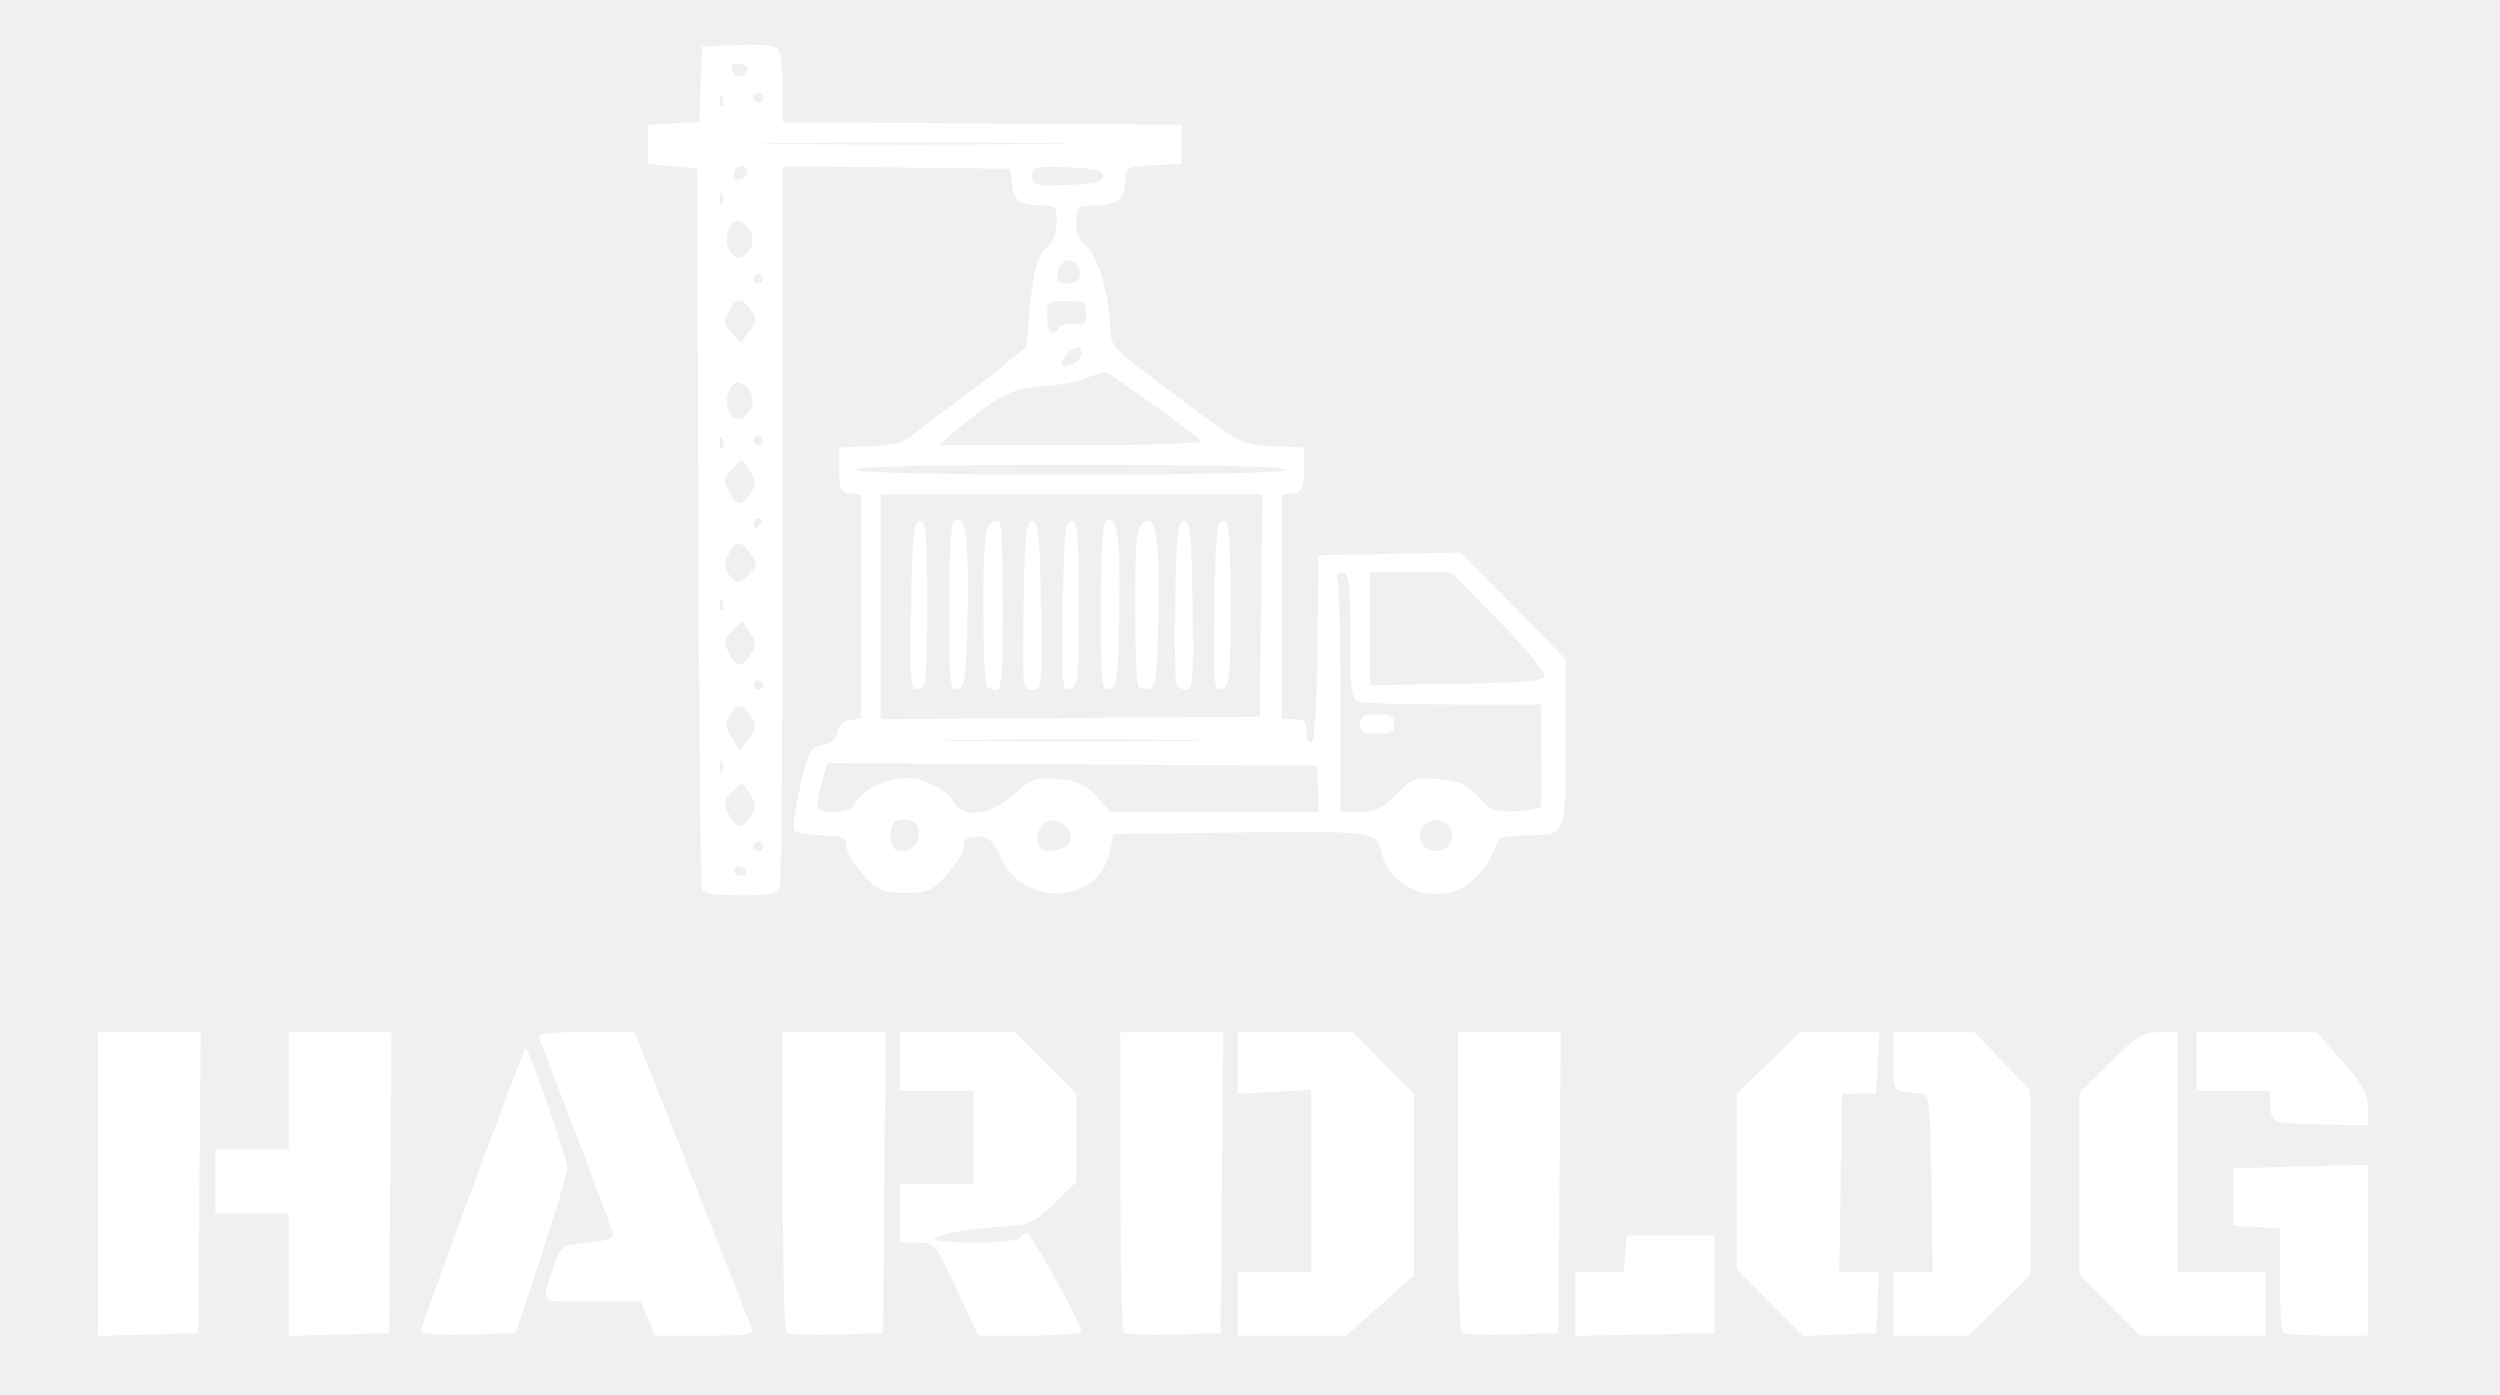
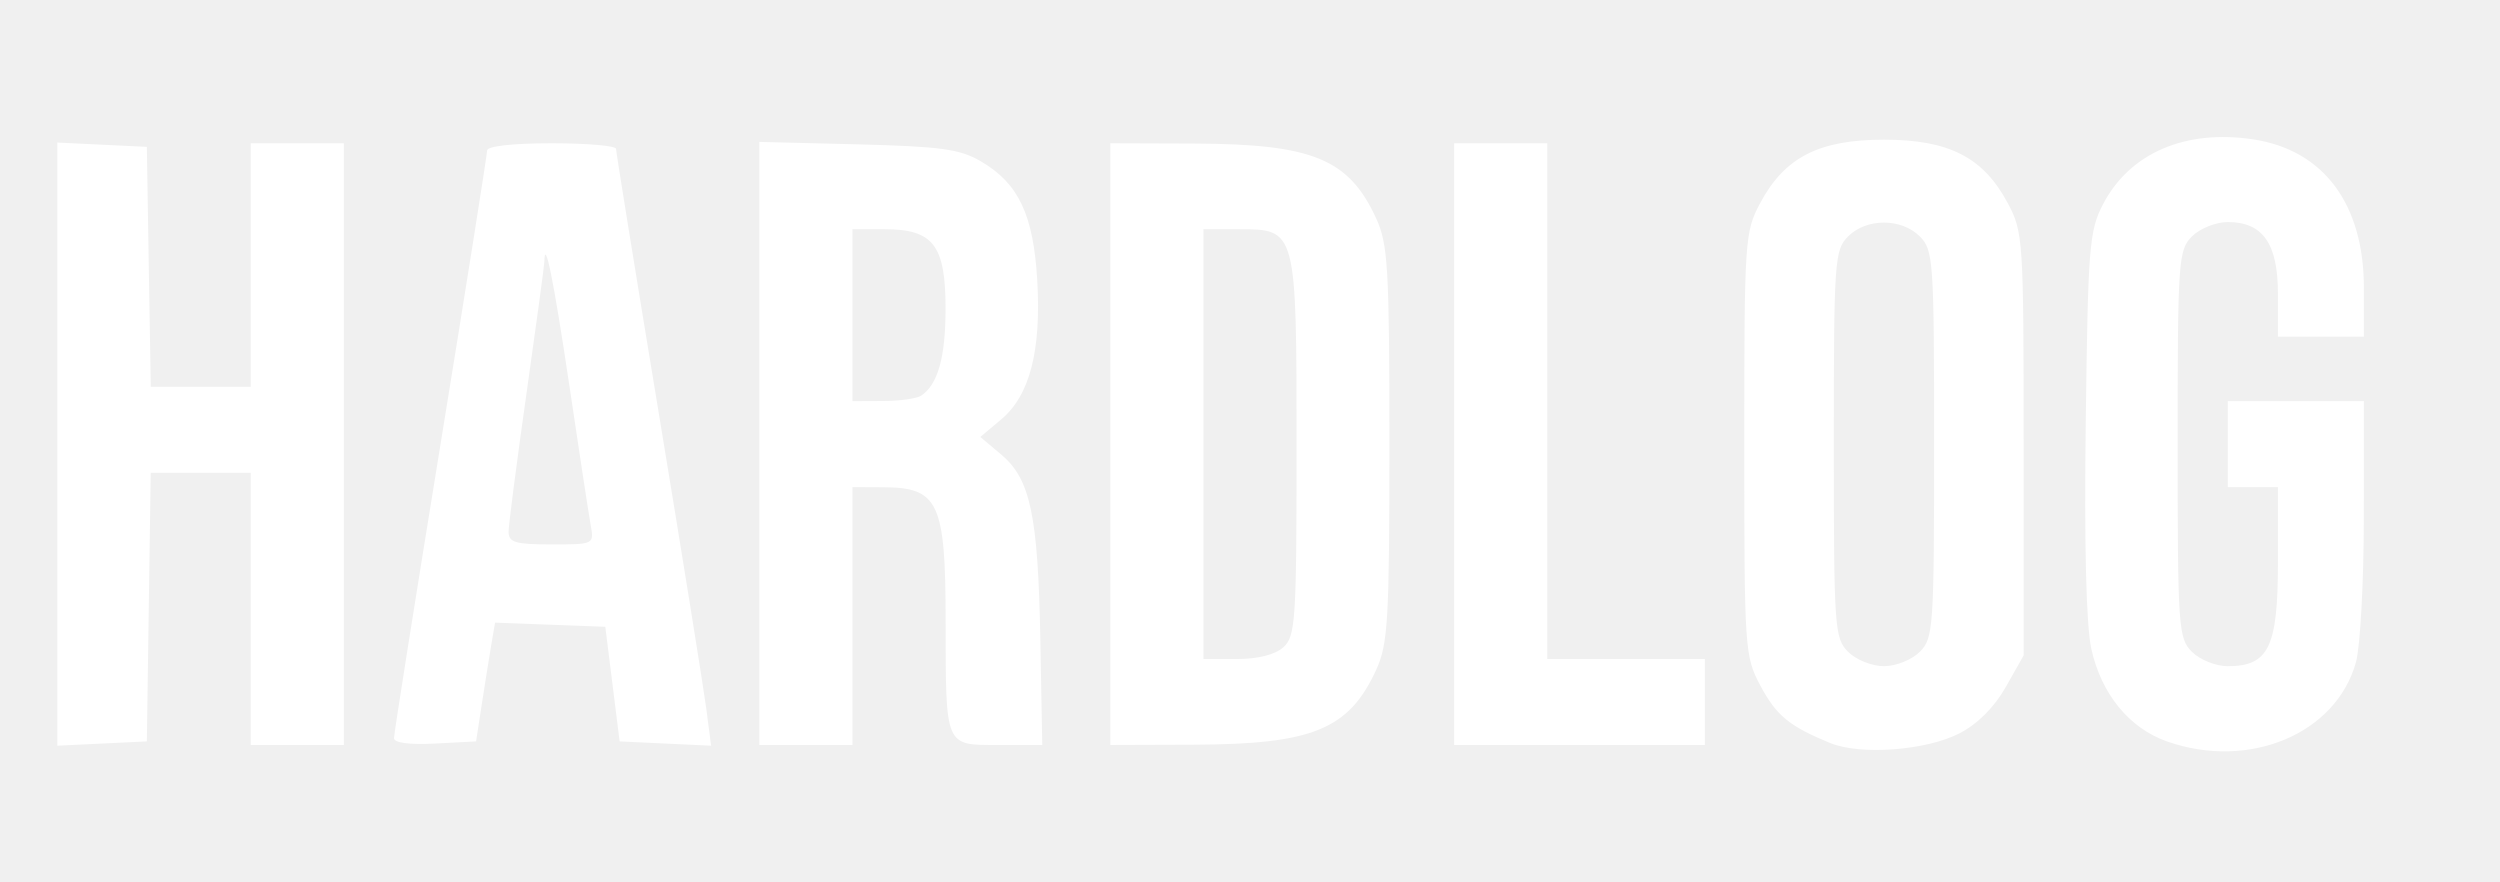
- <svg xmlns="http://www.w3.org/2000/svg" width="511" height="285" viewBox="0 0 511 285">
+ <svg xmlns="http://www.w3.org/2000/svg" width="349" height="123" viewBox="0 0 349 123">
  <g>
-     <path d="M 20.00,242.03 L 20.00,211.00 L 30.51,211.00 L 41.03,211.00 L 40.76,241.75 L 40.50,272.50 L 30.25,272.78 L 20.00,273.07 L 20.00,242.03 M 59.00,260.53 L 59.00,248.00 L 51.50,248.00 L 44.00,248.00 L 44.00,241.50 L 44.00,235.00 L 51.50,235.00 L 59.00,235.00 L 59.00,223.00 L 59.00,211.00 L 69.51,211.00 L 80.03,211.00 L 79.76,241.75 L 79.50,272.50 L 69.25,272.78 L 59.00,273.07 L 59.00,260.53 M 86.00,272.06 C86.00,271.12 106.86,214.81 107.42,214.25 C107.91,213.76 116.00,236.84 115.98,238.65 C115.96,239.67 113.57,247.70 110.67,256.50 L 105.38,272.50 L 95.69,272.79 C89.61,272.97 86.00,272.69 86.00,272.06 M 132.44,269.50 L 130.97,266.00 L 120.92,266.00 C109.61,266.00 110.44,266.89 113.49,258.00 C114.63,254.68 114.97,254.47 120.09,254.00 C124.20,253.62 125.43,253.14 125.20,252.00 C125.03,251.18 121.79,242.40 117.99,232.50 C114.19,222.60 110.79,213.71 110.44,212.75 C109.84,211.16 110.68,211.00 119.73,211.00 L 129.68,211.00 L 141.30,240.25 C147.69,256.34 153.21,270.29 153.57,271.25 C154.16,272.84 153.31,273.00 144.06,273.00 L 133.90,273.00 L 132.44,269.50 M 160.70,272.37 C160.32,271.98 160.00,258.02 160.00,241.33 L 160.00,211.00 L 170.51,211.00 L 181.03,211.00 L 180.76,241.75 L 180.50,272.50 L 170.95,272.78 C165.70,272.94 161.09,272.75 160.70,272.37 M 195.53,263.50 C191.17,254.11 191.08,254.00 187.56,254.00 L 184.00,254.00 L 184.00,248.00 L 184.00,242.00 L 191.50,242.00 L 199.00,242.00 L 199.00,232.50 L 199.00,223.00 L 191.50,223.00 L 184.00,223.00 L 184.00,217.00 L 184.00,211.00 L 195.78,211.00 L 207.56,211.00 L 213.78,217.28 L 220.00,223.55 L 220.00,232.57 L 220.00,241.58 L 215.56,245.94 C212.31,249.13 210.23,250.35 207.81,250.48 C200.08,250.90 191.00,252.34 191.00,253.14 C191.00,254.35 207.75,254.22 208.50,253.00 C208.84,252.45 209.47,252.00 209.89,252.00 C210.73,252.00 221.00,270.55 221.00,272.07 C221.00,272.58 216.26,273.00 210.47,273.00 L 199.93,273.00 L 195.53,263.50 M 229.70,272.37 C229.32,271.98 229.00,258.02 229.00,241.33 L 229.00,211.00 L 239.51,211.00 L 250.03,211.00 L 249.76,241.75 L 249.50,272.50 L 239.95,272.78 C234.70,272.94 230.09,272.75 229.70,272.37 M 253.00,266.50 L 253.00,260.00 L 260.50,260.00 L 268.00,260.00 L 268.00,241.39 L 268.00,222.78 L 260.50,223.16 L 253.00,223.54 L 253.00,217.27 L 253.00,211.00 L 264.78,211.00 L 276.56,211.00 L 282.78,217.28 L 289.00,223.55 L 289.00,242.13 L 289.00,260.71 L 282.09,266.85 L 275.17,273.00 L 264.09,273.00 L 253.00,273.00 L 253.00,266.50 M 298.70,272.37 C298.32,271.98 298.00,258.02 298.00,241.33 L 298.00,211.00 L 308.51,211.00 L 319.03,211.00 L 318.76,241.75 L 318.50,272.50 L 308.95,272.78 C303.70,272.94 299.09,272.75 298.70,272.37 M 322.00,266.53 L 322.00,260.00 L 326.94,260.00 L 331.88,260.00 L 332.19,256.25 L 332.50,252.50 L 341.50,252.50 L 350.50,252.50 L 350.50,262.50 L 350.50,272.50 L 336.25,272.78 L 322.00,273.05 L 322.00,266.53 M 361.75,266.26 L 355.00,259.45 L 355.00,241.52 L 355.00,223.59 L 361.45,217.29 L 367.90,211.00 L 376.00,211.00 L 384.10,211.00 L 383.80,217.25 L 383.50,223.50 L 380.00,223.55 L 376.50,223.60 L 376.23,241.80 L 375.95,260.00 L 380.03,260.00 L 384.10,260.00 L 383.80,266.25 L 383.50,272.50 L 376.00,272.78 L 368.50,273.07 L 361.75,266.26 M 387.00,266.50 L 387.00,260.00 L 391.02,260.00 L 395.05,260.00 L 394.77,241.77 C394.51,224.33 394.41,223.53 392.50,223.44 C386.86,223.17 387.00,223.33 387.00,217.00 L 387.00,211.00 L 395.29,211.00 L 403.58,211.00 L 409.29,216.95 L 415.00,222.91 L 415.00,241.73 L 415.00,260.56 L 408.72,266.78 L 402.45,273.00 L 394.72,273.00 L 387.00,273.00 L 387.00,266.50 M 431.22,266.72 L 425.00,260.45 L 425.00,241.94 L 425.00,223.44 L 431.28,217.22 C436.72,211.83 438.05,211.00 441.28,211.00 L 445.00,211.00 L 445.00,235.50 L 445.00,260.00 L 454.00,260.00 L 463.00,260.00 L 463.00,266.50 L 463.00,273.00 L 450.22,273.00 L 437.44,273.00 L 431.22,266.72 M 466.67,272.33 C466.30,271.97 466.00,267.04 466.00,261.39 L 466.00,251.11 L 461.25,250.80 L 456.50,250.50 L 456.50,244.65 L 456.50,238.79 L 470.25,238.44 L 484.00,238.09 L 484.00,255.55 L 484.00,273.00 L 475.67,273.00 C471.08,273.00 467.03,272.70 466.67,272.33 M 465.75,229.31 C464.59,229.01 464.00,227.87 464.00,225.93 L 464.00,223.00 L 456.50,223.00 L 449.00,223.00 L 449.00,217.00 L 449.00,211.00 L 461.28,211.00 L 473.56,211.00 L 478.78,216.93 C482.99,221.72 484.00,223.56 484.00,226.43 L 484.00,230.00 L 475.75,229.88 C471.21,229.82 466.71,229.56 465.75,229.31 M 143.47,181.75 C143.21,181.06 142.88,147.65 142.75,107.50 L 142.50,34.50 L 137.50,34.00 L 132.50,33.50 L 132.50,29.50 L 132.50,25.50 L 137.71,25.20 L 142.92,24.90 L 143.21,17.20 L 143.50,9.50 L 150.91,9.20 C156.17,8.99 158.56,9.28 159.15,10.20 C159.60,10.92 159.98,14.53 159.98,18.24 L 160.00,24.98 L 200.75,25.24 L 241.50,25.50 L 241.50,29.50 L 241.50,33.50 L 235.75,33.80 C230.22,34.09 230.00,34.20 230.00,36.85 C230.00,40.59 228.31,42.00 223.80,42.00 C220.14,42.00 220.00,42.12 220.00,45.44 C220.00,47.79 220.66,49.35 222.06,50.33 C224.30,51.90 226.90,60.86 226.96,67.21 C227.00,70.79 227.45,71.25 240.37,80.90 C253.72,90.88 253.76,90.90 260.12,91.20 L 266.50,91.50 L 266.50,96.00 C266.50,99.91 266.20,100.54 264.25,100.82 L 262.00,101.14 L 262.00,124.07 L 262.00,147.00 L 264.50,147.00 C266.52,147.00 267.00,147.49 267.00,149.58 C267.00,151.00 267.47,152.01 268.04,151.82 C268.70,151.60 269.16,144.56 269.29,132.49 L 269.50,113.50 L 284.03,113.22 L 298.56,112.95 L 309.28,123.83 L 320.00,134.70 L 320.00,151.82 C320.00,171.27 320.27,170.68 311.53,170.75 C308.80,170.78 306.44,171.18 306.28,171.65 C304.87,175.87 301.90,179.82 298.95,181.40 C292.37,184.92 283.77,181.11 282.36,174.05 C281.54,169.96 280.02,169.77 251.45,170.17 L 227.58,170.50 L 226.87,173.98 C224.66,184.82 209.37,185.68 204.53,175.25 C202.90,171.74 202.07,171.00 199.78,171.00 C197.66,171.00 197.00,171.48 197.00,173.01 C197.00,174.12 195.46,176.71 193.58,178.76 C190.47,182.15 189.67,182.50 185.00,182.50 C180.33,182.50 179.53,182.15 176.42,178.76 C174.54,176.71 173.00,174.12 173.00,173.01 C173.00,171.51 172.30,170.97 170.25,170.87 C165.28,170.64 162.95,170.28 162.30,169.64 C161.96,169.29 162.50,165.38 163.51,160.94 C165.21,153.53 165.58,152.83 168.12,152.33 C169.96,151.96 170.99,151.06 171.20,149.64 C171.39,148.30 172.35,147.38 173.75,147.18 L 176.00,146.86 L 176.00,124.00 L 176.00,101.14 L 173.75,100.82 C171.80,100.54 171.50,99.91 171.50,96.00 L 171.50,91.50 L 178.00,91.20 C183.10,90.96 185.04,90.40 187.00,88.61 C188.38,87.35 191.07,85.26 193.00,83.96 C194.93,82.66 199.50,79.19 203.17,76.25 L 209.83,70.91 L 210.33,64.70 C211.04,55.81 211.95,52.36 214.10,50.41 C215.25,49.37 216.00,47.36 216.00,45.35 C216.00,42.24 215.77,42.00 212.75,41.98 C208.42,41.96 207.25,41.07 206.84,37.50 L 206.50,34.50 L 183.25,34.23 L 160.00,33.96 L 160.00,106.90 C160.00,147.01 159.73,180.55 159.39,181.42 C158.91,182.66 157.21,183.00 151.36,183.00 C146.34,183.00 143.79,182.60 143.47,181.75 M 152.50,178.00 C152.16,177.45 151.46,177.00 150.94,177.00 C150.42,177.00 150.00,177.45 150.00,178.00 C150.00,178.55 150.70,179.00 151.56,179.00 C152.42,179.00 152.84,178.55 152.50,178.00 M 156.00,173.00 C156.00,172.45 155.55,172.00 155.00,172.00 C154.45,172.00 154.00,172.45 154.00,173.00 C154.00,173.55 154.45,174.00 155.00,174.00 C155.55,174.00 156.00,173.55 156.00,173.00 M 187.80,170.88 C188.11,168.23 186.04,166.81 183.25,167.75 C181.91,168.20 181.53,172.20 182.71,173.38 C184.34,175.00 187.51,173.45 187.80,170.88 M 218.79,171.87 C219.29,169.23 216.23,166.81 213.93,168.04 C212.02,169.06 211.34,172.01 212.71,173.38 C213.99,174.66 218.47,173.54 218.79,171.87 M 296.81,171.32 C297.23,168.39 293.96,166.57 291.52,168.36 C290.28,169.27 289.96,170.31 290.46,171.88 C291.43,174.94 296.36,174.51 296.81,171.32 M 153.38,166.87 C154.71,164.97 154.70,164.47 153.28,162.30 L 151.69,159.87 L 149.66,161.90 C147.85,163.71 147.77,164.21 148.98,166.47 C150.64,169.56 151.45,169.63 153.38,166.87 M 174.99,164.01 C176.40,161.38 181.15,159.00 185.00,159.00 C188.85,159.00 193.60,161.38 195.01,164.01 C196.83,167.42 202.51,166.67 207.26,162.39 C210.99,159.02 211.61,158.80 216.32,159.26 C220.39,159.65 221.93,160.35 224.18,162.87 L 226.97,166.00 L 248.28,166.00 L 269.58,166.00 L 269.39,161.25 L 269.20,156.50 L 219.15,156.24 L 169.10,155.98 L 168.06,159.74 C166.46,165.49 166.65,166.00 170.46,166.00 C172.90,166.00 174.25,165.41 174.99,164.01 M 285.42,162.38 C288.85,158.95 289.33,158.78 294.22,159.25 C298.42,159.65 299.91,160.33 302.22,162.92 C304.80,165.80 305.53,166.07 310.04,165.80 C312.78,165.64 315.02,165.16 315.01,164.75 C315.01,164.34 315.00,159.50 315.00,154.00 L 315.00,144.00 L 297.08,144.00 C287.23,144.00 278.45,143.73 277.58,143.39 C276.25,142.88 276.00,140.73 276.00,129.89 C276.00,118.72 275.79,117.00 274.39,117.00 C273.34,117.00 272.99,117.54 273.39,118.58 C273.73,119.45 274.00,130.48 274.00,143.08 L 274.00,166.00 L 277.90,166.00 C281.05,166.00 282.50,165.30 285.42,162.38 M 147.68,155.81 C147.36,155.01 147.13,155.25 147.08,156.42 C147.04,157.47 147.27,158.06 147.60,157.73 C147.94,157.40 147.97,156.53 147.68,155.81 M 153.61,146.55 C151.80,143.80 150.68,143.68 149.18,146.08 C148.08,147.84 148.14,148.57 149.57,150.74 L 151.25,153.32 L 153.08,150.91 C154.61,148.88 154.70,148.19 153.61,146.55 M 241.25,151.25 C229.01,151.09 208.99,151.09 196.75,151.25 C184.51,151.41 194.52,151.54 219.00,151.54 C243.48,151.54 253.49,151.41 241.25,151.25 M 257.77,123.75 L 258.04,101.00 L 219.02,101.00 L 180.00,101.00 L 180.00,124.01 L 180.00,147.02 L 218.75,146.76 L 257.50,146.50 L 257.77,123.75 M 156.00,140.00 C156.00,139.45 155.55,139.00 155.00,139.00 C154.45,139.00 154.00,139.45 154.00,140.00 C154.00,140.55 154.45,141.00 155.00,141.00 C155.55,141.00 156.00,140.55 156.00,140.00 M 315.76,138.21 C316.00,137.50 311.79,132.44 306.41,126.96 L 296.63,117.00 L 288.31,117.00 L 280.00,117.00 L 280.00,128.52 L 280.00,140.05 L 297.67,139.77 C311.02,139.57 315.44,139.18 315.76,138.21 M 153.38,133.87 C154.71,131.97 154.70,131.47 153.28,129.30 L 151.69,126.87 L 149.66,128.90 C147.85,130.71 147.77,131.21 148.98,133.47 C150.64,136.56 151.45,136.63 153.38,133.87 M 147.68,122.81 C147.36,122.01 147.13,122.25 147.08,123.42 C147.04,124.47 147.27,125.06 147.60,124.73 C147.94,124.40 147.97,123.53 147.68,122.81 M 153.32,117.19 C154.80,115.56 154.81,115.18 153.42,113.19 C151.43,110.35 150.22,110.42 148.83,113.47 C147.97,115.36 148.00,116.30 148.98,117.47 C150.61,119.44 151.33,119.40 153.32,117.19 M 155.50,107.00 C155.84,106.45 155.64,106.00 155.06,106.00 C154.48,106.00 154.00,106.45 154.00,107.00 C154.00,107.55 154.20,108.00 154.44,108.00 C154.68,108.00 155.16,107.55 155.50,107.00 M 153.38,100.87 C154.71,98.97 154.70,98.47 153.28,96.30 L 151.69,93.87 L 149.66,95.90 C147.85,97.71 147.77,98.21 148.98,100.47 C150.64,103.56 151.45,103.63 153.38,100.87 M 263.00,96.00 C263.00,95.35 247.67,95.00 219.00,95.00 C190.33,95.00 175.00,95.35 175.00,96.00 C175.00,96.65 190.33,97.00 219.00,97.00 C247.67,97.00 263.00,96.65 263.00,96.00 M 147.68,89.81 C147.36,89.01 147.13,89.25 147.08,90.42 C147.04,91.47 147.27,92.06 147.60,91.73 C147.94,91.40 147.97,90.53 147.68,89.81 M 156.00,90.00 C156.00,89.45 155.55,89.00 155.00,89.00 C154.45,89.00 154.00,89.45 154.00,90.00 C154.00,90.55 154.45,91.00 155.00,91.00 C155.55,91.00 156.00,90.55 156.00,90.00 M 245.45,90.08 C243.55,88.25 226.55,76.00 225.91,76.00 C225.54,76.00 223.73,76.61 221.87,77.35 C220.02,78.09 216.07,78.80 213.10,78.93 C207.32,79.18 203.88,80.90 196.16,87.36 L 191.81,91.00 L 219.11,91.00 C235.68,91.00 246.03,90.64 245.45,90.08 M 153.42,83.69 C154.56,81.89 153.39,78.96 151.25,78.25 C149.34,77.61 147.77,81.71 149.03,84.06 C150.26,86.36 151.82,86.23 153.42,83.69 M 219.42,74.39 C221.02,73.78 221.66,71.00 220.20,71.00 C219.17,71.00 217.00,73.17 217.00,74.20 C217.00,75.16 217.35,75.19 219.42,74.39 M 153.61,63.55 C151.72,60.68 150.52,60.66 149.02,63.47 C147.84,65.67 147.90,66.23 149.54,68.04 L 151.41,70.11 L 153.15,67.80 C154.62,65.87 154.69,65.19 153.61,63.55 M 216.56,66.91 C216.93,66.30 218.31,66.02 219.62,66.27 C221.64,66.65 222.00,66.32 222.00,64.11 C222.00,61.73 221.65,61.50 218.00,61.50 C214.15,61.50 214.00,61.62 214.00,64.75 C214.00,67.97 215.25,69.02 216.56,66.91 M 156.00,57.00 C156.00,56.45 155.55,56.00 155.00,56.00 C154.45,56.00 154.00,56.45 154.00,57.00 C154.00,57.55 154.45,58.00 155.00,58.00 C155.55,58.00 156.00,57.55 156.00,57.00 M 220.44,57.09 C221.41,55.53 219.83,52.89 218.12,53.21 C217.23,53.38 216.36,54.53 216.18,55.76 C215.94,57.44 216.36,58.00 217.87,58.00 C218.98,58.00 220.13,57.59 220.44,57.09 M 153.42,50.69 C154.56,48.89 153.39,45.96 151.25,45.25 C149.34,44.61 147.77,48.71 149.03,51.06 C150.26,53.36 151.82,53.23 153.42,50.69 M 147.68,39.81 C147.36,39.01 147.13,39.25 147.08,40.42 C147.04,41.47 147.27,42.06 147.60,41.73 C147.94,41.40 147.97,40.53 147.68,39.81 M 225.50,36.00 C225.50,34.83 223.90,34.44 218.25,34.21 C211.47,33.93 211.00,34.05 211.00,36.00 C211.00,37.95 211.47,38.07 218.25,37.79 C223.90,37.56 225.50,37.17 225.50,36.00 M 152.77,35.19 C152.99,34.53 152.45,34.00 151.58,34.00 C150.71,34.00 150.00,34.71 150.00,35.58 C150.00,37.35 152.15,37.04 152.77,35.19 M 212.32,29.25 C198.47,29.09 175.52,29.09 161.32,29.25 C147.12,29.41 158.45,29.54 186.50,29.54 C214.55,29.54 226.17,29.41 212.32,29.25 M 147.68,19.81 C147.36,19.01 147.13,19.25 147.08,20.42 C147.04,21.47 147.27,22.06 147.60,21.73 C147.94,21.40 147.97,20.53 147.68,19.81 M 156.00,20.00 C156.00,19.45 155.55,19.00 155.00,19.00 C154.45,19.00 154.00,19.45 154.00,20.00 C154.00,20.55 154.45,21.00 155.00,21.00 C155.55,21.00 156.00,20.55 156.00,20.00 M 152.77,14.19 C152.99,13.53 152.25,13.00 151.11,13.00 C149.68,13.00 149.24,13.46 149.65,14.54 C150.31,16.25 152.15,16.04 152.77,14.19 M 278.00,148.00 C278.00,146.38 278.67,146.00 281.50,146.00 C284.33,146.00 285.00,146.38 285.00,148.00 C285.00,149.62 284.33,150.00 281.50,150.00 C278.67,150.00 278.00,149.62 278.00,148.00 M 186.23,123.83 C186.46,109.21 186.73,106.50 188.00,106.50 C189.27,106.50 189.50,109.05 189.50,123.49 C189.50,138.96 189.34,140.50 187.73,140.81 C186.07,141.13 185.97,139.96 186.23,123.83 M 194.00,124.13 C194.00,114.77 194.40,106.87 194.89,106.57 C197.37,105.04 198.04,109.27 197.78,124.62 C197.53,138.80 197.31,140.51 195.75,140.81 C194.14,141.12 194.00,139.80 194.00,124.13 M 201.67,140.33 C201.30,139.97 201.00,132.60 201.00,123.96 C201.00,112.03 201.32,107.98 202.34,107.13 C203.08,106.52 203.98,106.31 204.34,106.68 C204.70,107.04 205.00,114.91 205.00,124.17 C205.00,137.53 204.72,141.00 203.67,141.00 C202.93,141.00 202.03,140.70 201.67,140.33 M 209.23,123.75 C209.46,109.20 209.74,106.50 211.00,106.50 C212.26,106.50 212.54,109.20 212.77,123.75 C213.04,140.56 212.99,141.00 211.00,141.00 C209.01,141.00 208.96,140.56 209.23,123.75 M 217.23,123.83 C217.46,109.21 217.73,106.50 219.00,106.50 C220.27,106.50 220.50,109.05 220.50,123.49 C220.50,138.96 220.34,140.50 218.73,140.81 C217.07,141.13 216.97,139.96 217.23,123.83 M 225.00,124.13 C225.00,114.77 225.40,106.87 225.89,106.57 C228.37,105.04 229.04,109.27 228.78,124.62 C228.53,138.80 228.31,140.51 226.75,140.81 C225.14,141.12 225.00,139.80 225.00,124.13 M 232.70,140.37 C232.32,139.98 232.00,132.60 232.00,123.96 C232.00,111.55 232.30,108.00 233.43,107.06 C236.24,104.73 237.07,109.21 236.78,125.22 C236.54,138.05 236.25,140.52 234.95,140.77 C234.10,140.94 233.09,140.75 232.70,140.37 M 240.44,139.71 C240.17,139.00 240.07,131.24 240.22,122.46 C240.46,109.06 240.74,106.50 242.00,106.50 C243.26,106.50 243.54,109.20 243.77,123.75 C244.01,138.81 243.85,141.00 242.49,141.00 C241.64,141.00 240.71,140.42 240.44,139.71 M 248.23,123.83 C248.46,109.21 248.73,106.50 250.00,106.50 C251.27,106.50 251.50,109.05 251.50,123.49 C251.50,138.96 251.34,140.50 249.73,140.81 C248.07,141.13 247.97,139.96 248.23,123.83 Z" fill="white" />
+     <path d="M 255.50,103.73 C249.80,101.39 248.00,99.92 245.75,95.72 C243.56,91.62 243.50,90.69 243.50,62.00 C243.50,33.44 243.57,32.37 245.72,28.35 C249.14,21.95 253.93,19.50 263.00,19.50 C272.07,19.50 276.86,21.95 280.28,28.35 C282.43,32.37 282.50,33.44 282.50,62.00 L 282.50,91.50 L 280.00,95.92 C278.41,98.73 276.07,101.07 273.55,102.37 C268.88,104.78 259.75,105.46 255.50,103.73 M 268.00,91.00 C269.90,89.10 270.00,87.67 270.00,62.00 C270.00,36.33 269.90,34.90 268.00,33.00 C265.43,30.43 260.57,30.43 258.00,33.00 C256.10,34.90 256.00,36.33 256.00,62.00 C256.00,87.67 256.10,89.10 258.00,91.00 C259.11,92.11 261.33,93.00 263.00,93.00 C264.67,93.00 266.89,92.11 268.00,91.00 M 302.50,103.50 C297.24,101.65 293.33,96.86 291.95,90.58 C291.23,87.31 290.95,76.04 291.17,59.00 C291.48,34.44 291.65,32.21 293.59,28.50 C297.30,21.38 305.04,18.03 314.51,19.45 C324.37,20.93 330.00,28.47 330.00,40.21 L 330.00,47.00 L 324.00,47.00 L 318.00,47.00 L 318.00,41.00 C318.00,34.01 315.89,31.00 311.00,31.00 C309.33,31.00 307.11,31.89 306.00,33.00 C304.10,34.90 304.00,36.33 304.00,62.00 C304.00,87.67 304.10,89.10 306.00,91.00 C307.11,92.11 309.33,93.00 311.00,93.00 C316.71,93.00 318.00,90.34 318.00,78.50 L 318.00,68.00 L 314.50,68.00 L 311.00,68.00 L 311.00,62.00 L 311.00,56.00 L 320.50,56.00 L 330.00,56.00 L 329.99,72.25 C329.99,81.19 329.49,90.28 328.89,92.45 C326.11,102.46 313.97,107.54 302.50,103.50 M 8.00,62.00 L 8.00,19.90 L 14.25,20.20 L 20.50,20.50 L 20.77,37.25 L 21.05,54.00 L 28.02,54.00 L 35.00,54.00 L 35.00,37.00 L 35.00,20.00 L 41.50,20.00 L 48.00,20.00 L 48.00,62.00 L 48.00,104.00 L 41.50,104.00 L 35.00,104.00 L 35.00,85.00 L 35.00,66.00 L 28.02,66.00 L 21.04,66.00 L 20.77,84.75 L 20.50,103.50 L 14.25,103.80 L 8.00,104.10 L 8.00,62.00 M 55.00,103.04 C55.00,102.45 57.92,83.99 61.50,62.00 C65.08,40.01 68.00,21.57 68.00,21.01 C68.00,20.40 71.60,20.00 77.00,20.00 C81.95,20.00 86.00,20.35 86.00,20.78 C86.00,21.21 88.67,37.75 91.94,57.53 C95.21,77.31 98.19,95.89 98.58,98.80 L 99.27,104.10 L 92.89,103.80 L 86.50,103.50 L 85.50,95.50 L 84.50,87.50 L 76.80,87.21 L 69.11,86.92 L 68.55,90.21 C68.25,92.02 67.65,95.75 67.23,98.50 L 66.46,103.50 L 60.73,103.80 C57.17,103.99 55.00,103.70 55.00,103.04 M 82.45,73.25 C82.18,71.74 80.82,62.87 79.44,53.54 C77.28,39.05 76.04,32.94 75.99,36.58 C75.98,37.09 74.85,45.37 73.49,54.99 C72.12,64.61 71.00,73.27 71.00,74.24 C71.00,75.72 71.94,76.00 76.97,76.00 C82.95,76.00 82.95,76.00 82.45,73.25 M 106.00,61.90 L 106.00,19.81 L 119.75,20.15 C131.38,20.45 134.03,20.81 136.96,22.54 C142.20,25.61 144.27,30.00 144.80,39.14 C145.37,48.95 143.76,55.19 139.79,58.53 L 136.85,61.00 L 139.79,63.47 C143.84,66.89 144.91,71.92 145.23,89.25 L 145.50,104.00 L 139.37,104.00 C131.86,104.00 132.03,104.40 132.01,86.68 C132.00,70.10 131.03,68.04 123.25,68.02 L 119.00,68.00 L 119.00,86.00 L 119.00,104.00 L 112.50,104.00 L 106.00,104.00 L 106.00,61.90 M 128.60,55.23 C130.93,53.68 132.00,49.86 132.00,43.07 C132.00,34.23 130.29,32.00 123.50,32.00 L 119.00,32.00 L 119.00,44.00 L 119.00,56.00 L 123.25,55.98 C125.59,55.98 128.00,55.64 128.60,55.23 M 155.00,62.00 L 155.00,20.00 L 166.75,20.04 C183.26,20.11 188.30,22.18 192.12,30.50 C193.76,34.07 193.96,37.43 193.96,62.00 C193.96,86.57 193.76,89.93 192.12,93.50 C188.30,101.82 183.26,103.89 166.75,103.96 L 155.00,104.00 L 155.00,62.00 M 179.17,90.35 C180.85,88.82 181.00,86.60 181.00,62.57 C181.00,31.98 181.00,32.00 172.94,32.00 L 168.00,32.00 L 168.00,62.00 L 168.00,92.00 L 172.67,92.00 C175.61,92.00 178.02,91.39 179.17,90.35 M 203.00,62.00 L 203.00,20.00 L 209.50,20.00 L 216.00,20.00 L 216.00,56.00 L 216.00,92.00 L 227.00,92.00 L 238.00,92.00 L 238.00,98.00 L 238.00,104.00 L 220.50,104.00 L 203.00,104.00 L 203.00,62.00 Z" fill="white" />
  </g>
</svg>
